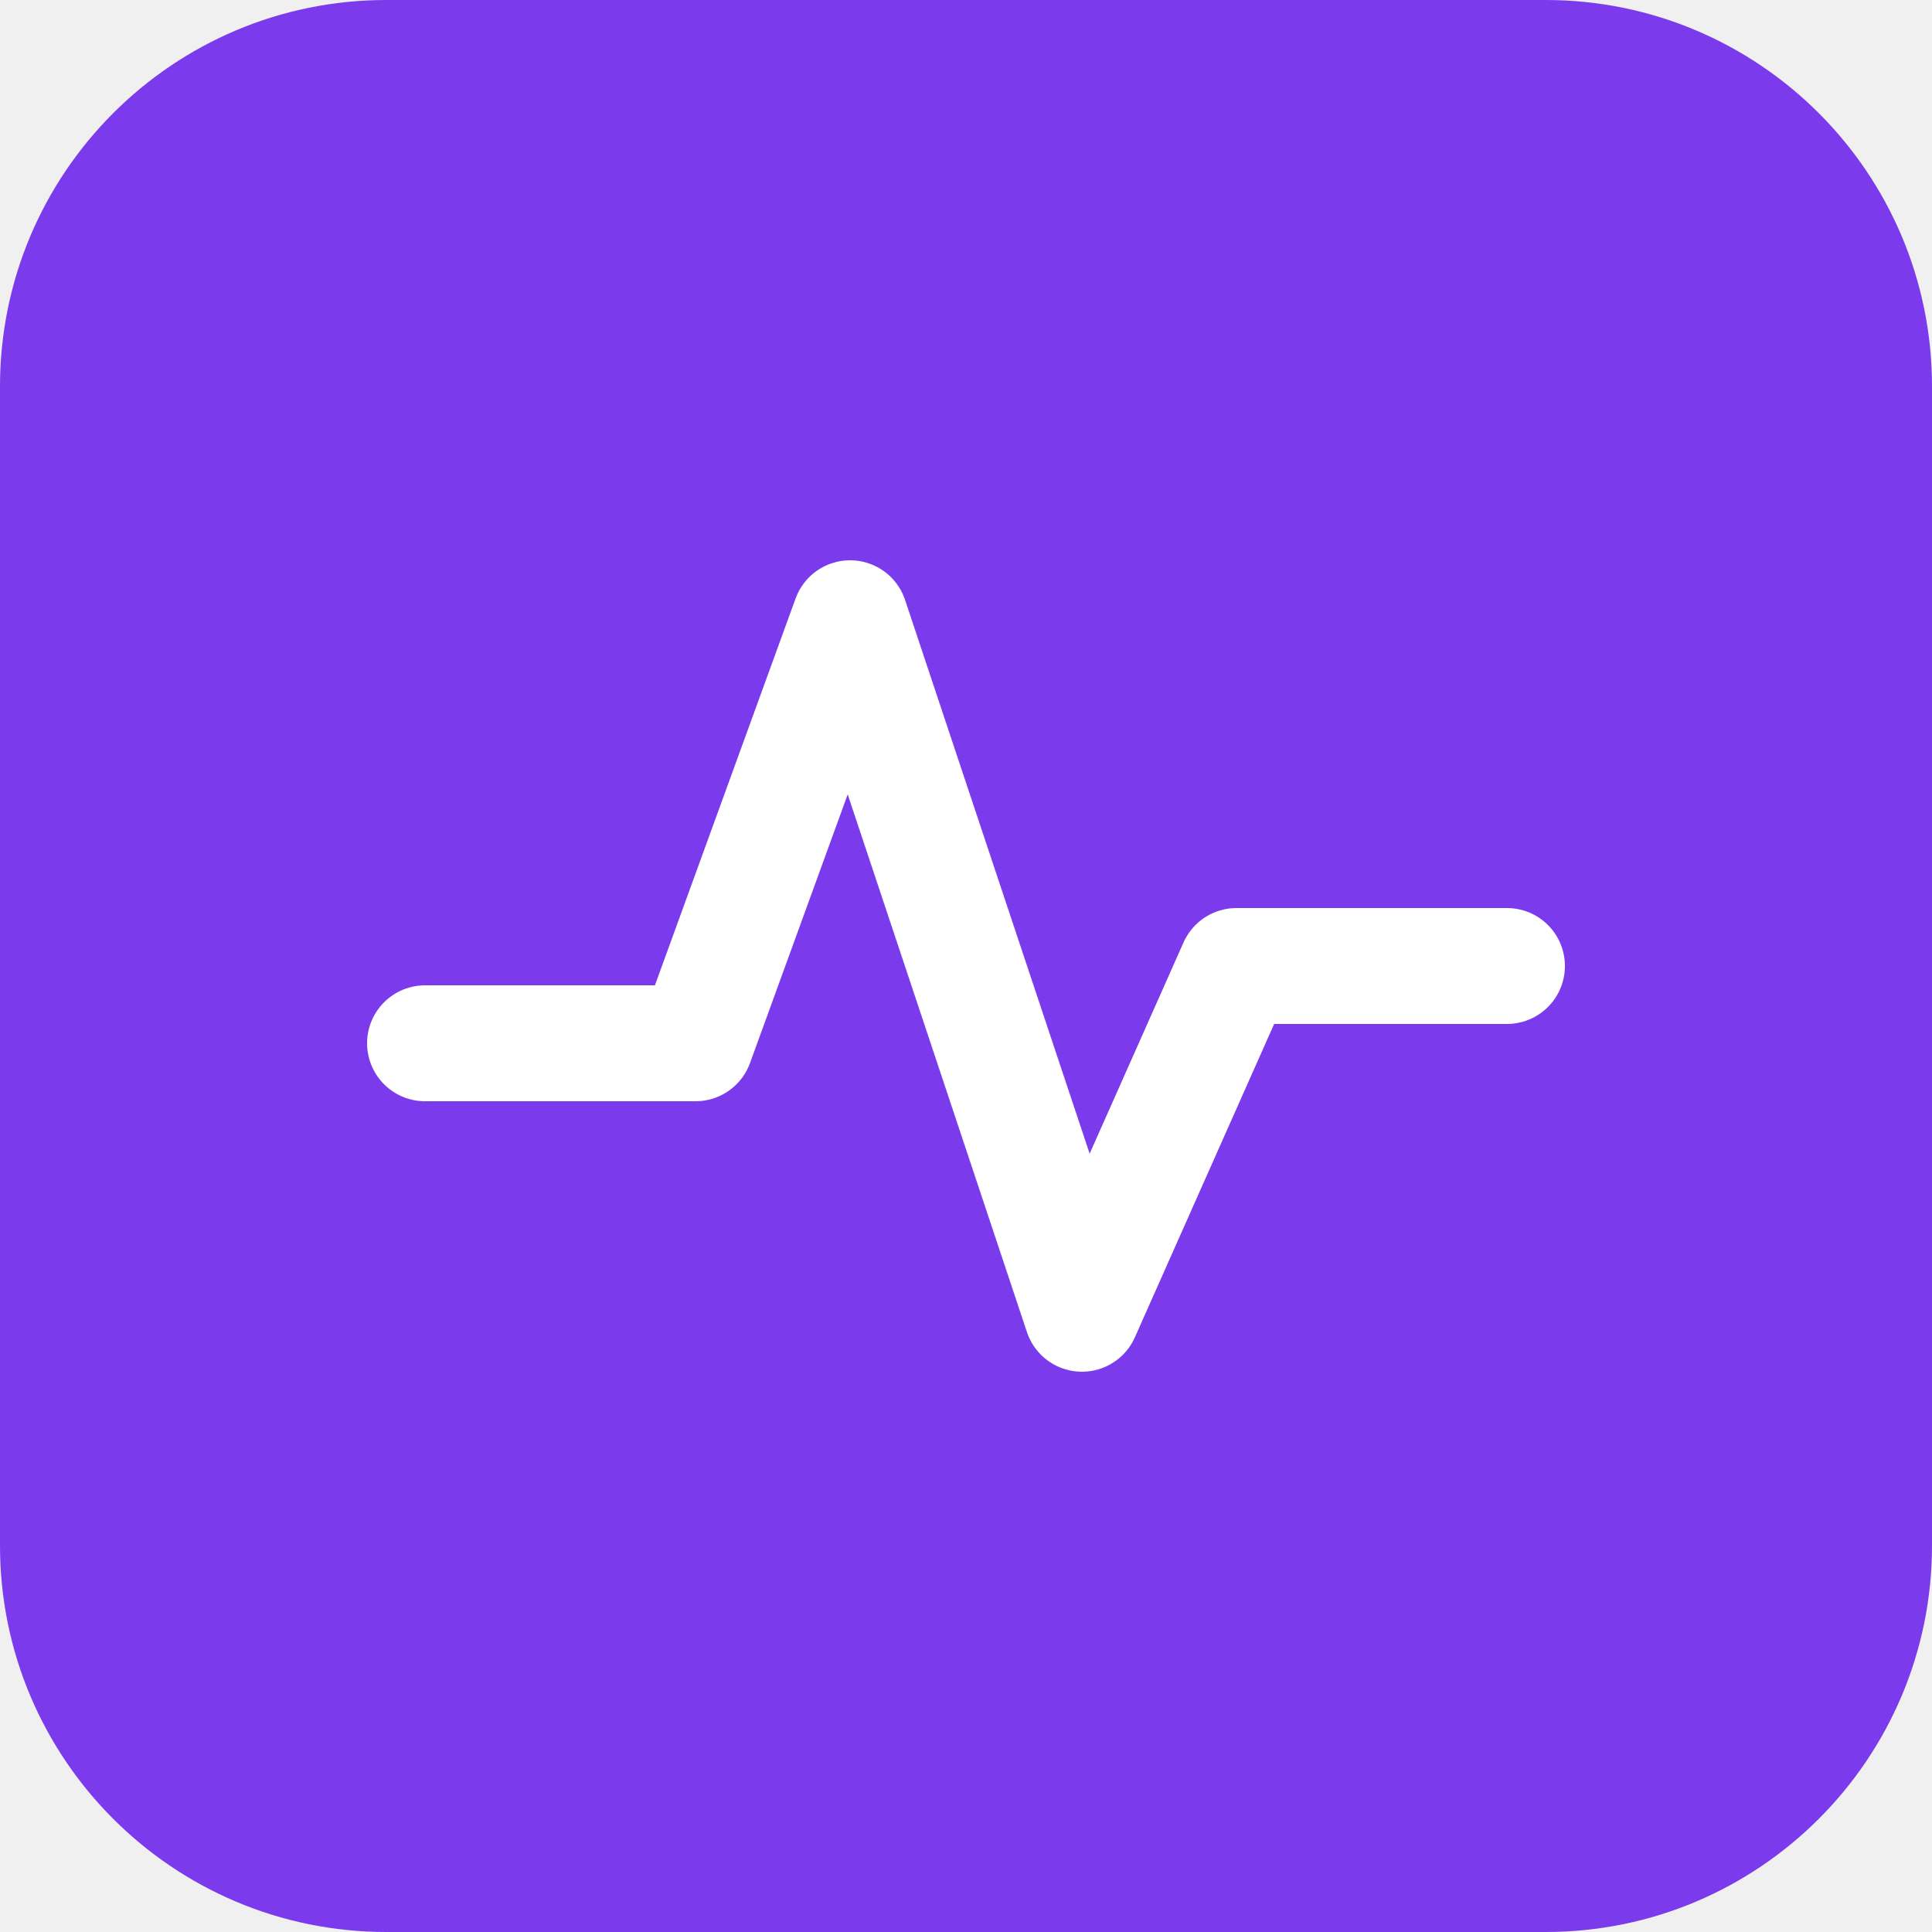
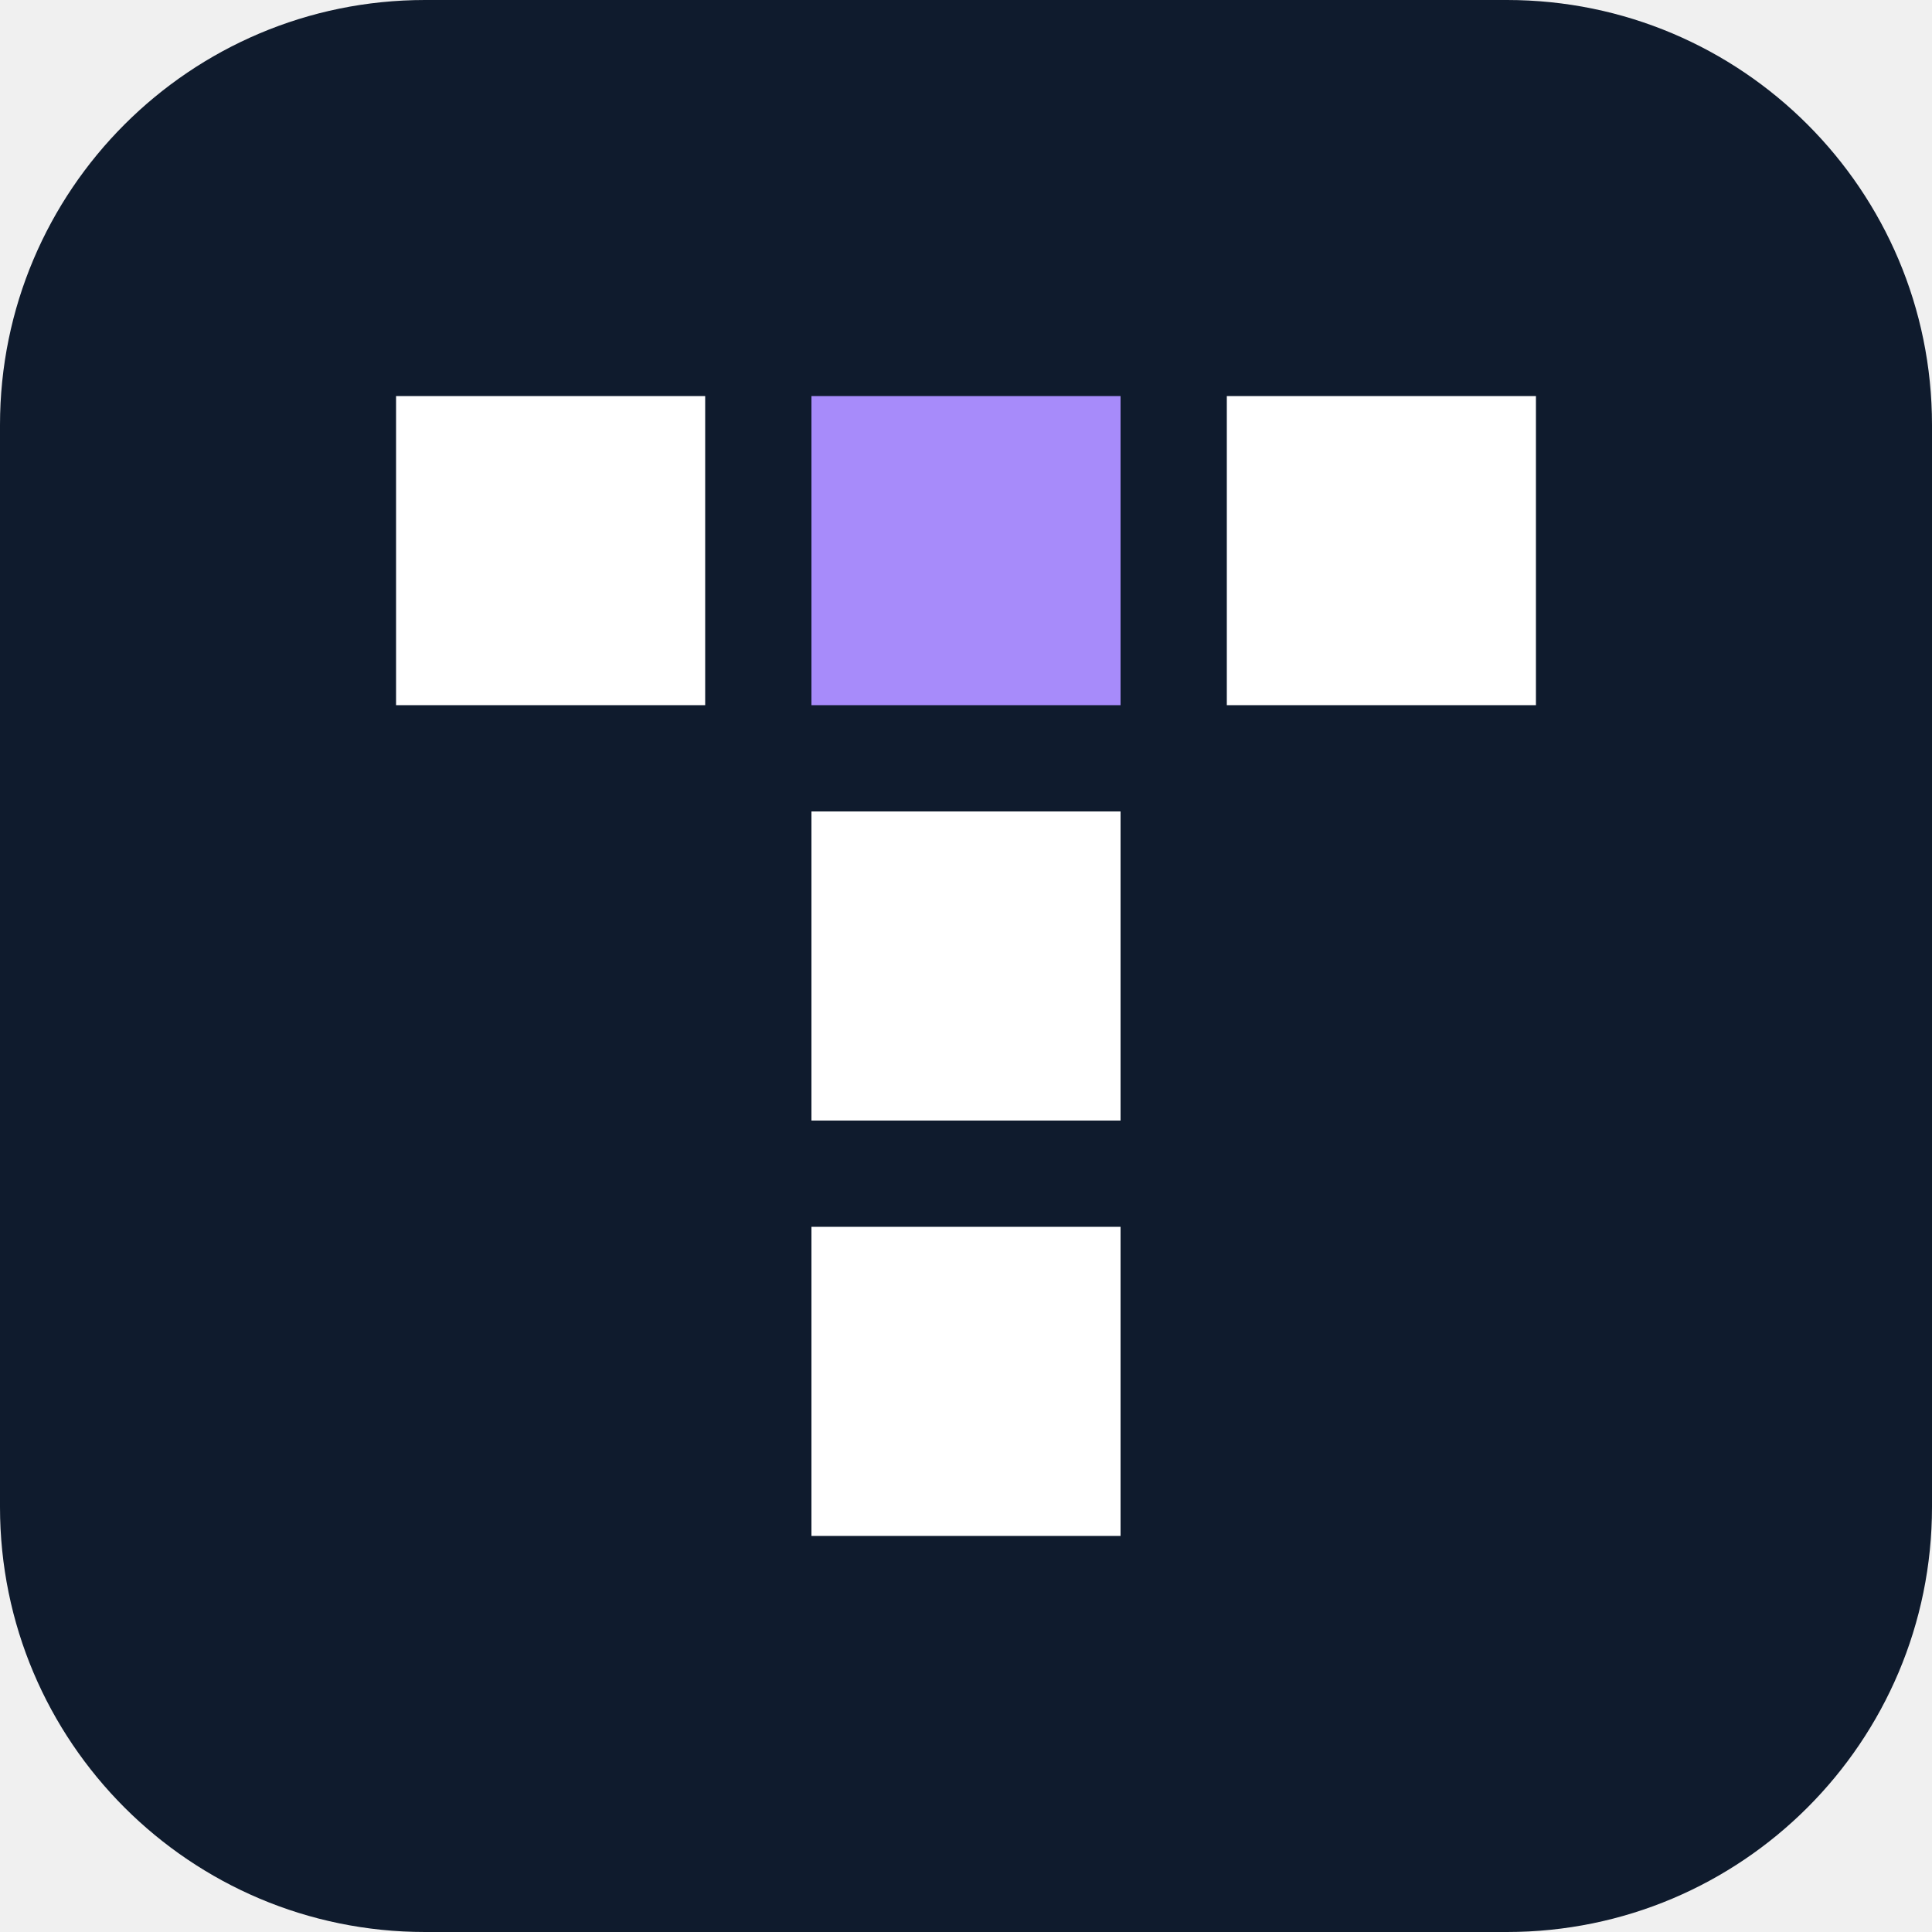
<svg xmlns="http://www.w3.org/2000/svg" viewBox="0 0 100 100" width="100" height="100" role="img" aria-label="Hosty Telemetry">
-   <rect width="100" height="100" rx="20" fill="#7c3aed" />
-   <g fill="none" stroke="#ffffff" stroke-width="6" stroke-linecap="round" stroke-linejoin="round">
-     <path d="M22 54 H36 L44 32 L56 68 L64 50 H78" />
-   </g>
+   <rect width="100" height="100" rx="22" fill="#0F1B2D" />
+   <rect x="20.5" y="20.5" width="16" height="16" fill="#FFFFFF" />
+   <rect x="42" y="20.5" width="16" height="16" fill="#A78BFA" />
+   <rect x="63.5" y="20.5" width="16" height="16" fill="#FFFFFF" />
+   <rect x="42" y="42" width="16" height="16" fill="#FFFFFF" />
+   <rect x="42" y="63.5" width="16" height="16" fill="#FFFFFF" />
</svg>
